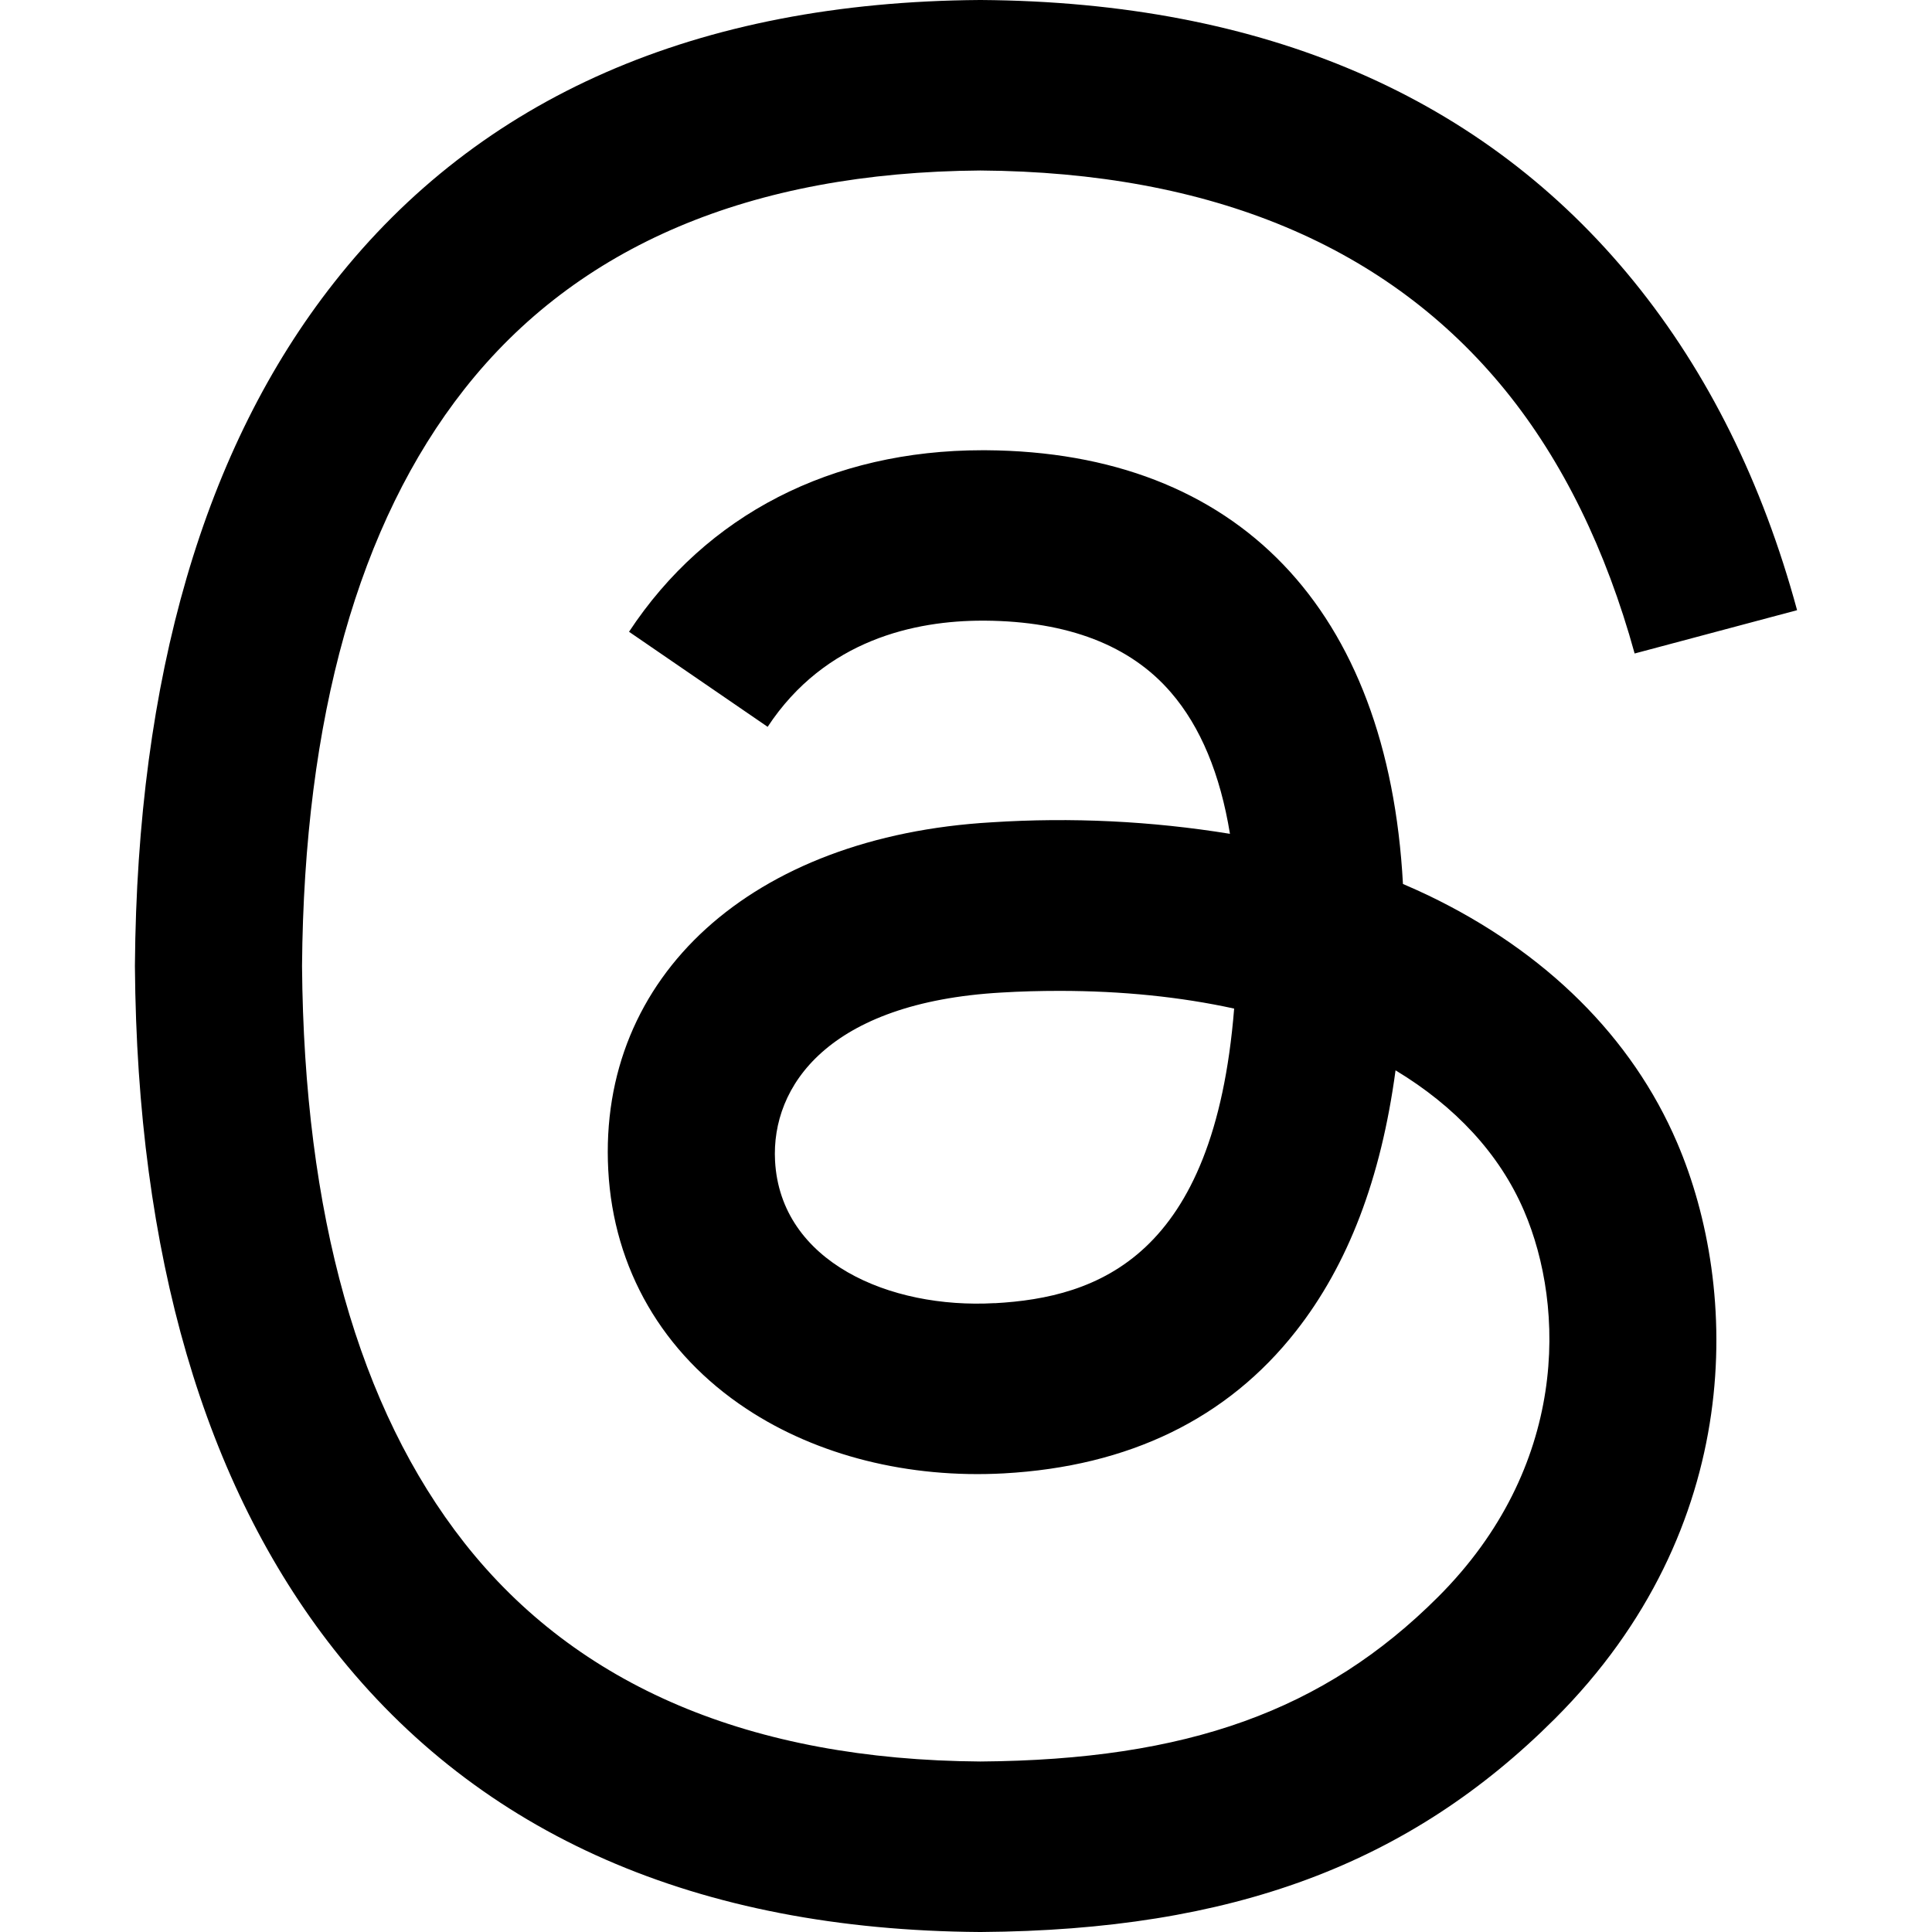
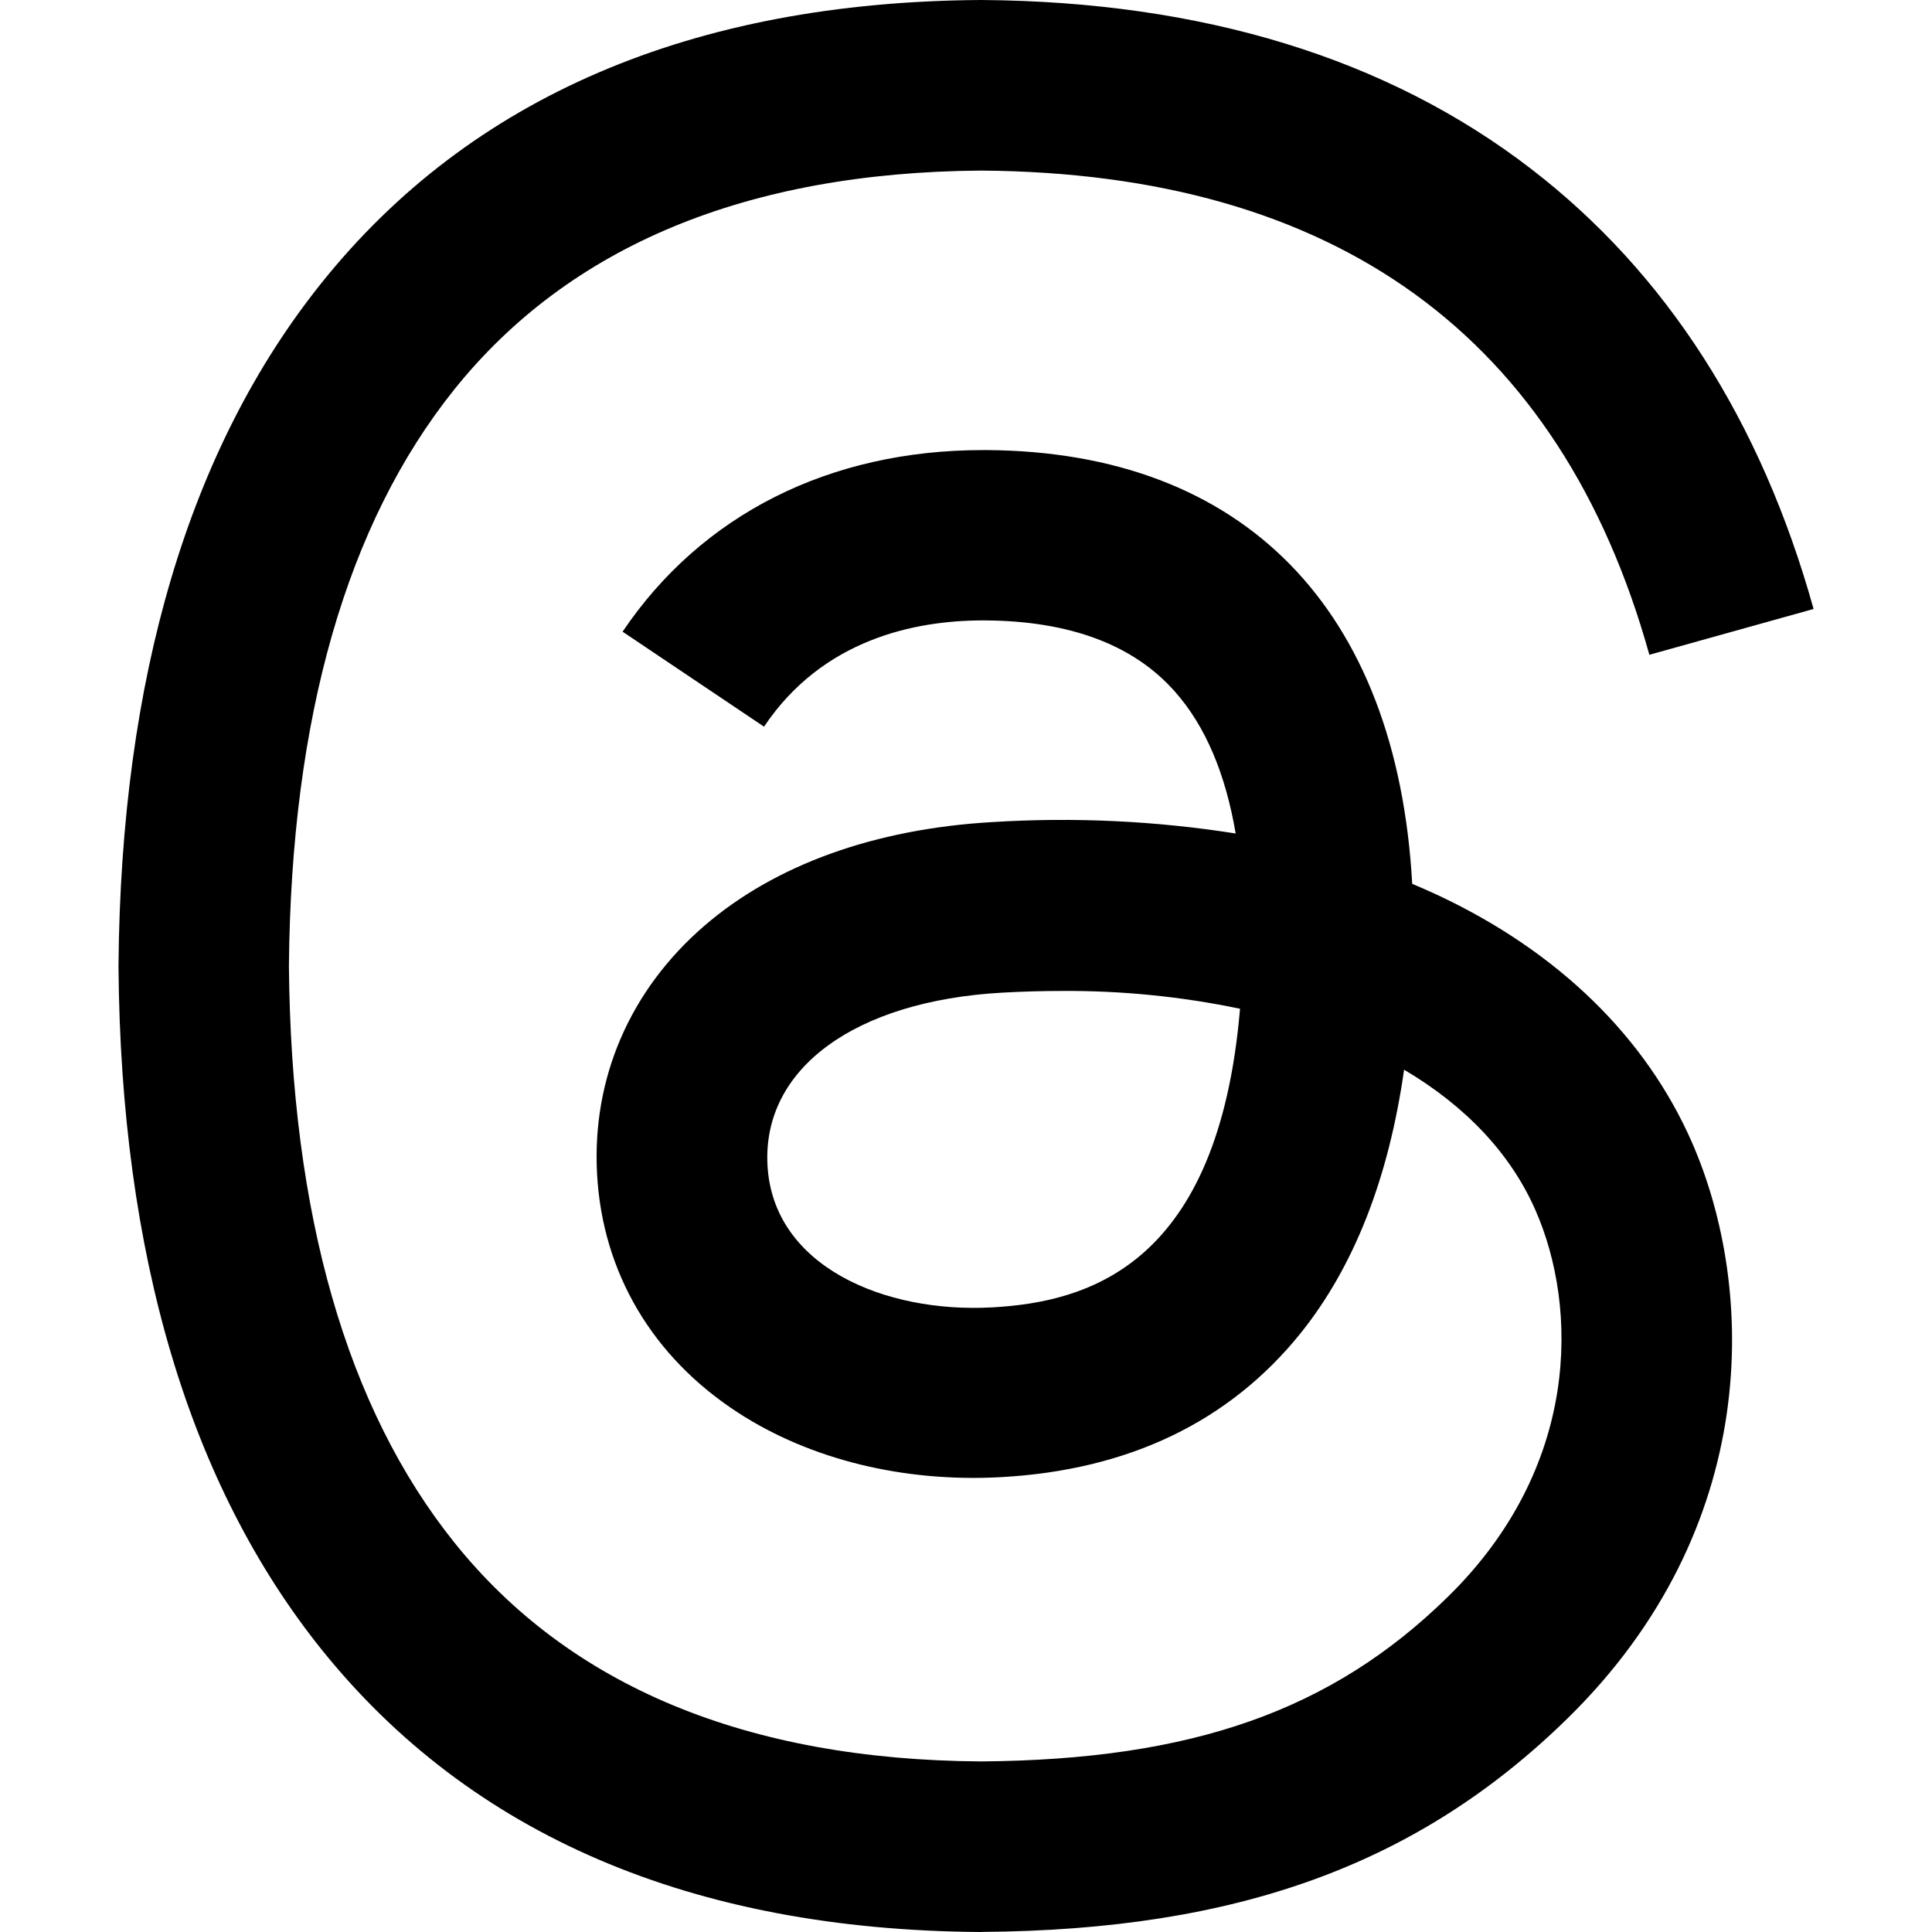
<svg xmlns="http://www.w3.org/2000/svg" viewBox="0 0 24 24">
-   <path d="M17.743 11.123a8.547 8.547 0 0 0-.315-.142c-.185-3.414-2.05-5.368-5.182-5.388h-.042c-1.874 0-3.431.8-4.39 2.255l1.722 1.181c.716-1.087 1.84-1.319 2.669-1.319h.028c1.031.007 1.81.307 2.313.892.367.425.612 1.014.733 1.756a13.176 13.176 0 0 0-2.96-.143c-2.977.172-4.892 1.908-4.763 4.321.065 1.224.675 2.277 1.717 2.965.88.582 2.015.866 3.195.802 1.557-.086 2.778-.68 3.63-1.766.648-.825 1.057-1.894 1.238-3.241.742.448 1.292 1.037 1.596 1.745.517 1.205.547 3.184-1.068 4.797-1.415 1.414-3.116 2.025-5.686 2.044-2.851-.02-5.008-.935-6.41-2.717-1.313-1.67-1.991-4.08-2.016-7.165.025-3.085.703-5.496 2.016-7.165 1.402-1.782 3.558-2.696 6.41-2.717 2.871.02 5.065.94 6.521 2.73.714.879 1.252 1.983 1.607 3.27l2.018-.538c-.43-1.585-1.107-2.95-2.027-4.083C18.43 1.2 15.7.024 12.185 0h-.014C8.66.024 5.963 1.205 4.15 3.51c-1.614 2.05-2.446 4.905-2.474 8.482v.016c.028 3.578.86 6.431 2.473 8.482 1.813 2.305 4.512 3.486 8.022 3.51h.014c3.12-.022 5.319-.839 7.13-2.649 2.371-2.368 2.3-5.336 1.518-7.158-.56-1.307-1.629-2.368-3.09-3.07zm-5.387 5.065c-1.305.074-2.66-.512-2.728-1.766-.05-.93.662-1.969 2.808-2.092.246-.015.487-.021.724-.021.78 0 1.508.075 2.171.22-.247 3.088-1.697 3.59-2.975 3.66z" />
+   <path d="M12.186 24h-.007c-3.581-.024-6.334-1.205-8.184-3.509C2.35 18.44 1.5 15.586 1.472 12.01v-.017c.03-3.579.879-6.43 2.525-8.482C5.845 1.205 8.6.024 12.18 0h.014c2.746.02 5.043.725 6.826 2.098 1.677 1.29 2.858 3.13 3.509 5.467l-2.04.569c-1.104-3.96-3.898-5.984-8.304-6.015-2.91.022-5.11.936-6.54 2.717C4.307 6.504 3.616 8.914 3.589 12c.027 3.086.718 5.496 2.057 7.164 1.43 1.783 3.631 2.698 6.54 2.717 2.623-.02 4.358-.631 5.8-2.045 1.647-1.613 1.618-3.593 1.09-4.798-.31-.71-.873-1.3-1.634-1.75-.192 1.352-.622 2.446-1.284 3.272-.886 1.102-2.14 1.704-3.73 1.79-1.202.065-2.361-.218-3.259-.801-1.063-.689-1.685-1.74-1.752-2.964-.065-1.19.408-2.285 1.33-3.082.88-.76 2.119-1.207 3.583-1.291a13.853 13.853 0 0 1 3.02.142c-.126-.742-.375-1.332-.75-1.757-.513-.586-1.308-.883-2.359-.89h-.029c-.844 0-1.992.232-2.721 1.32l-1.757-1.18c.98-1.454 2.568-2.256 4.478-2.256h.044c3.194.02 5.097 1.975 5.287 5.388.108.046.216.094.321.142 1.49.7 2.58 1.761 3.154 3.07.797 1.82.871 4.79-1.548 7.158-1.85 1.81-4.094 2.628-7.277 2.65Zm1.003-11.69c-.242 0-.487.007-.739.021-1.836.103-2.98.946-2.916 2.143.067 1.256 1.452 1.839 2.784 1.767 1.224-.065 2.818-.543 3.086-3.71a10.5 10.5 0 0 0-2.215-.221z" />
</svg>
